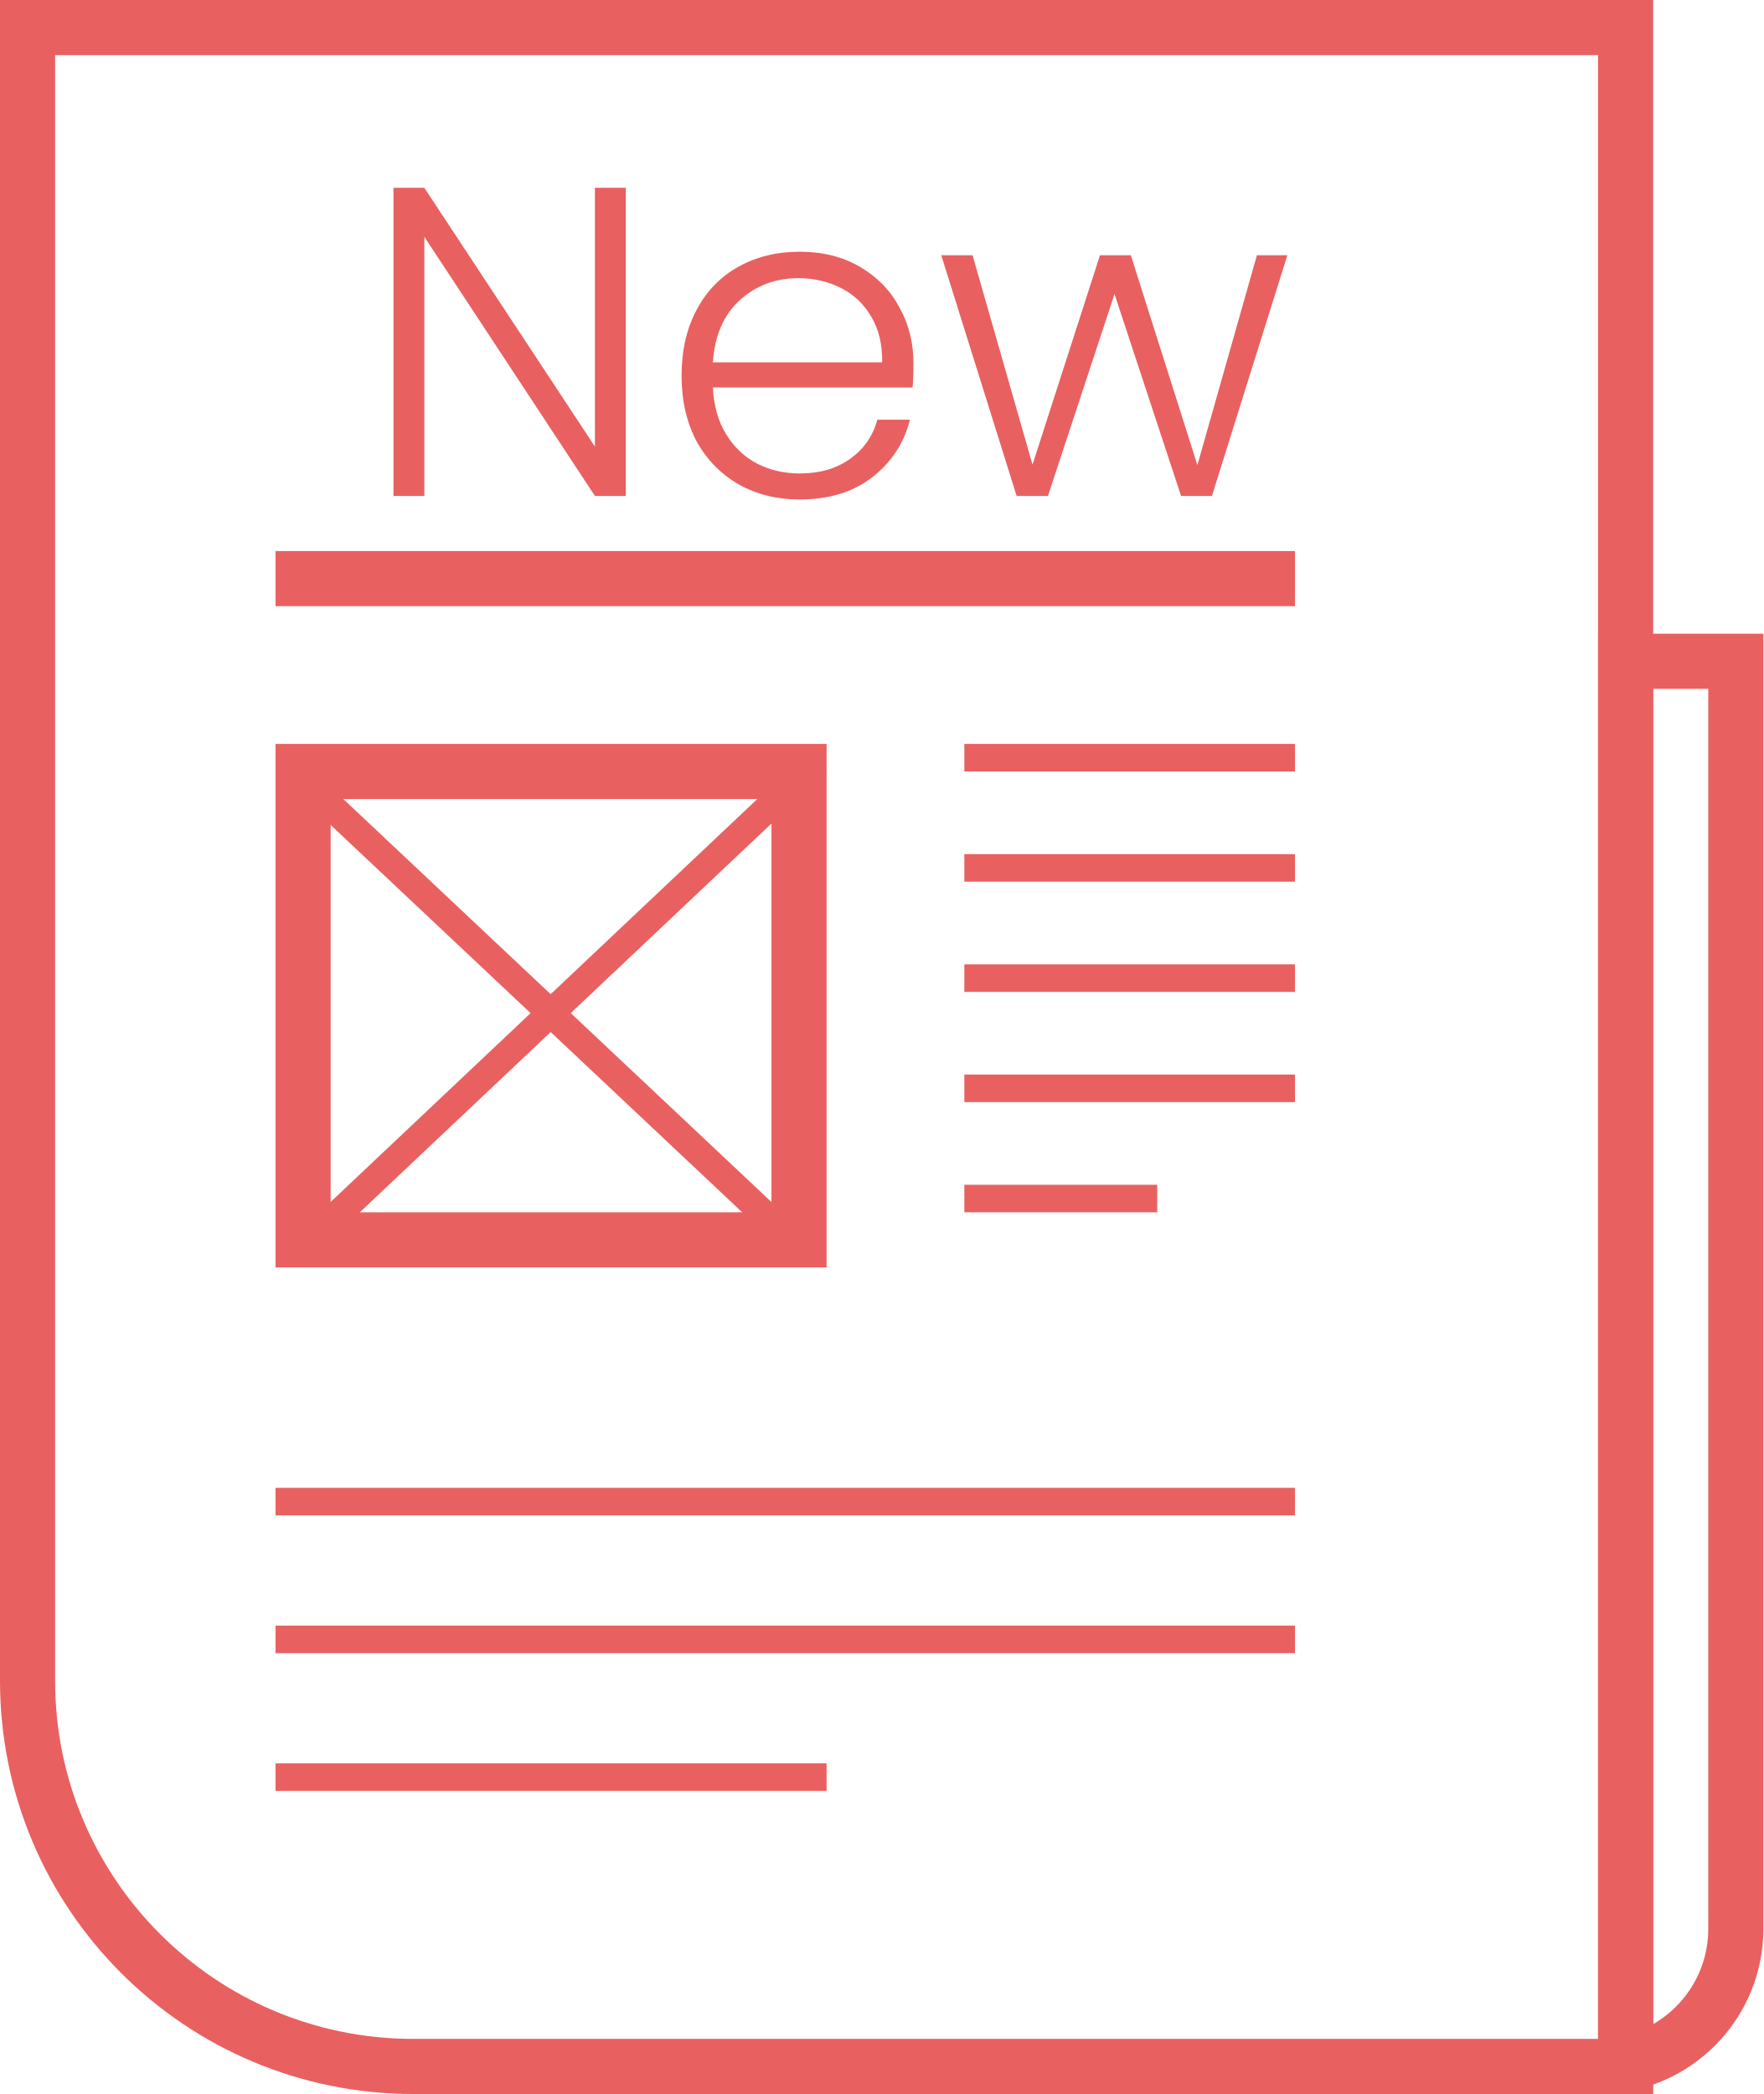
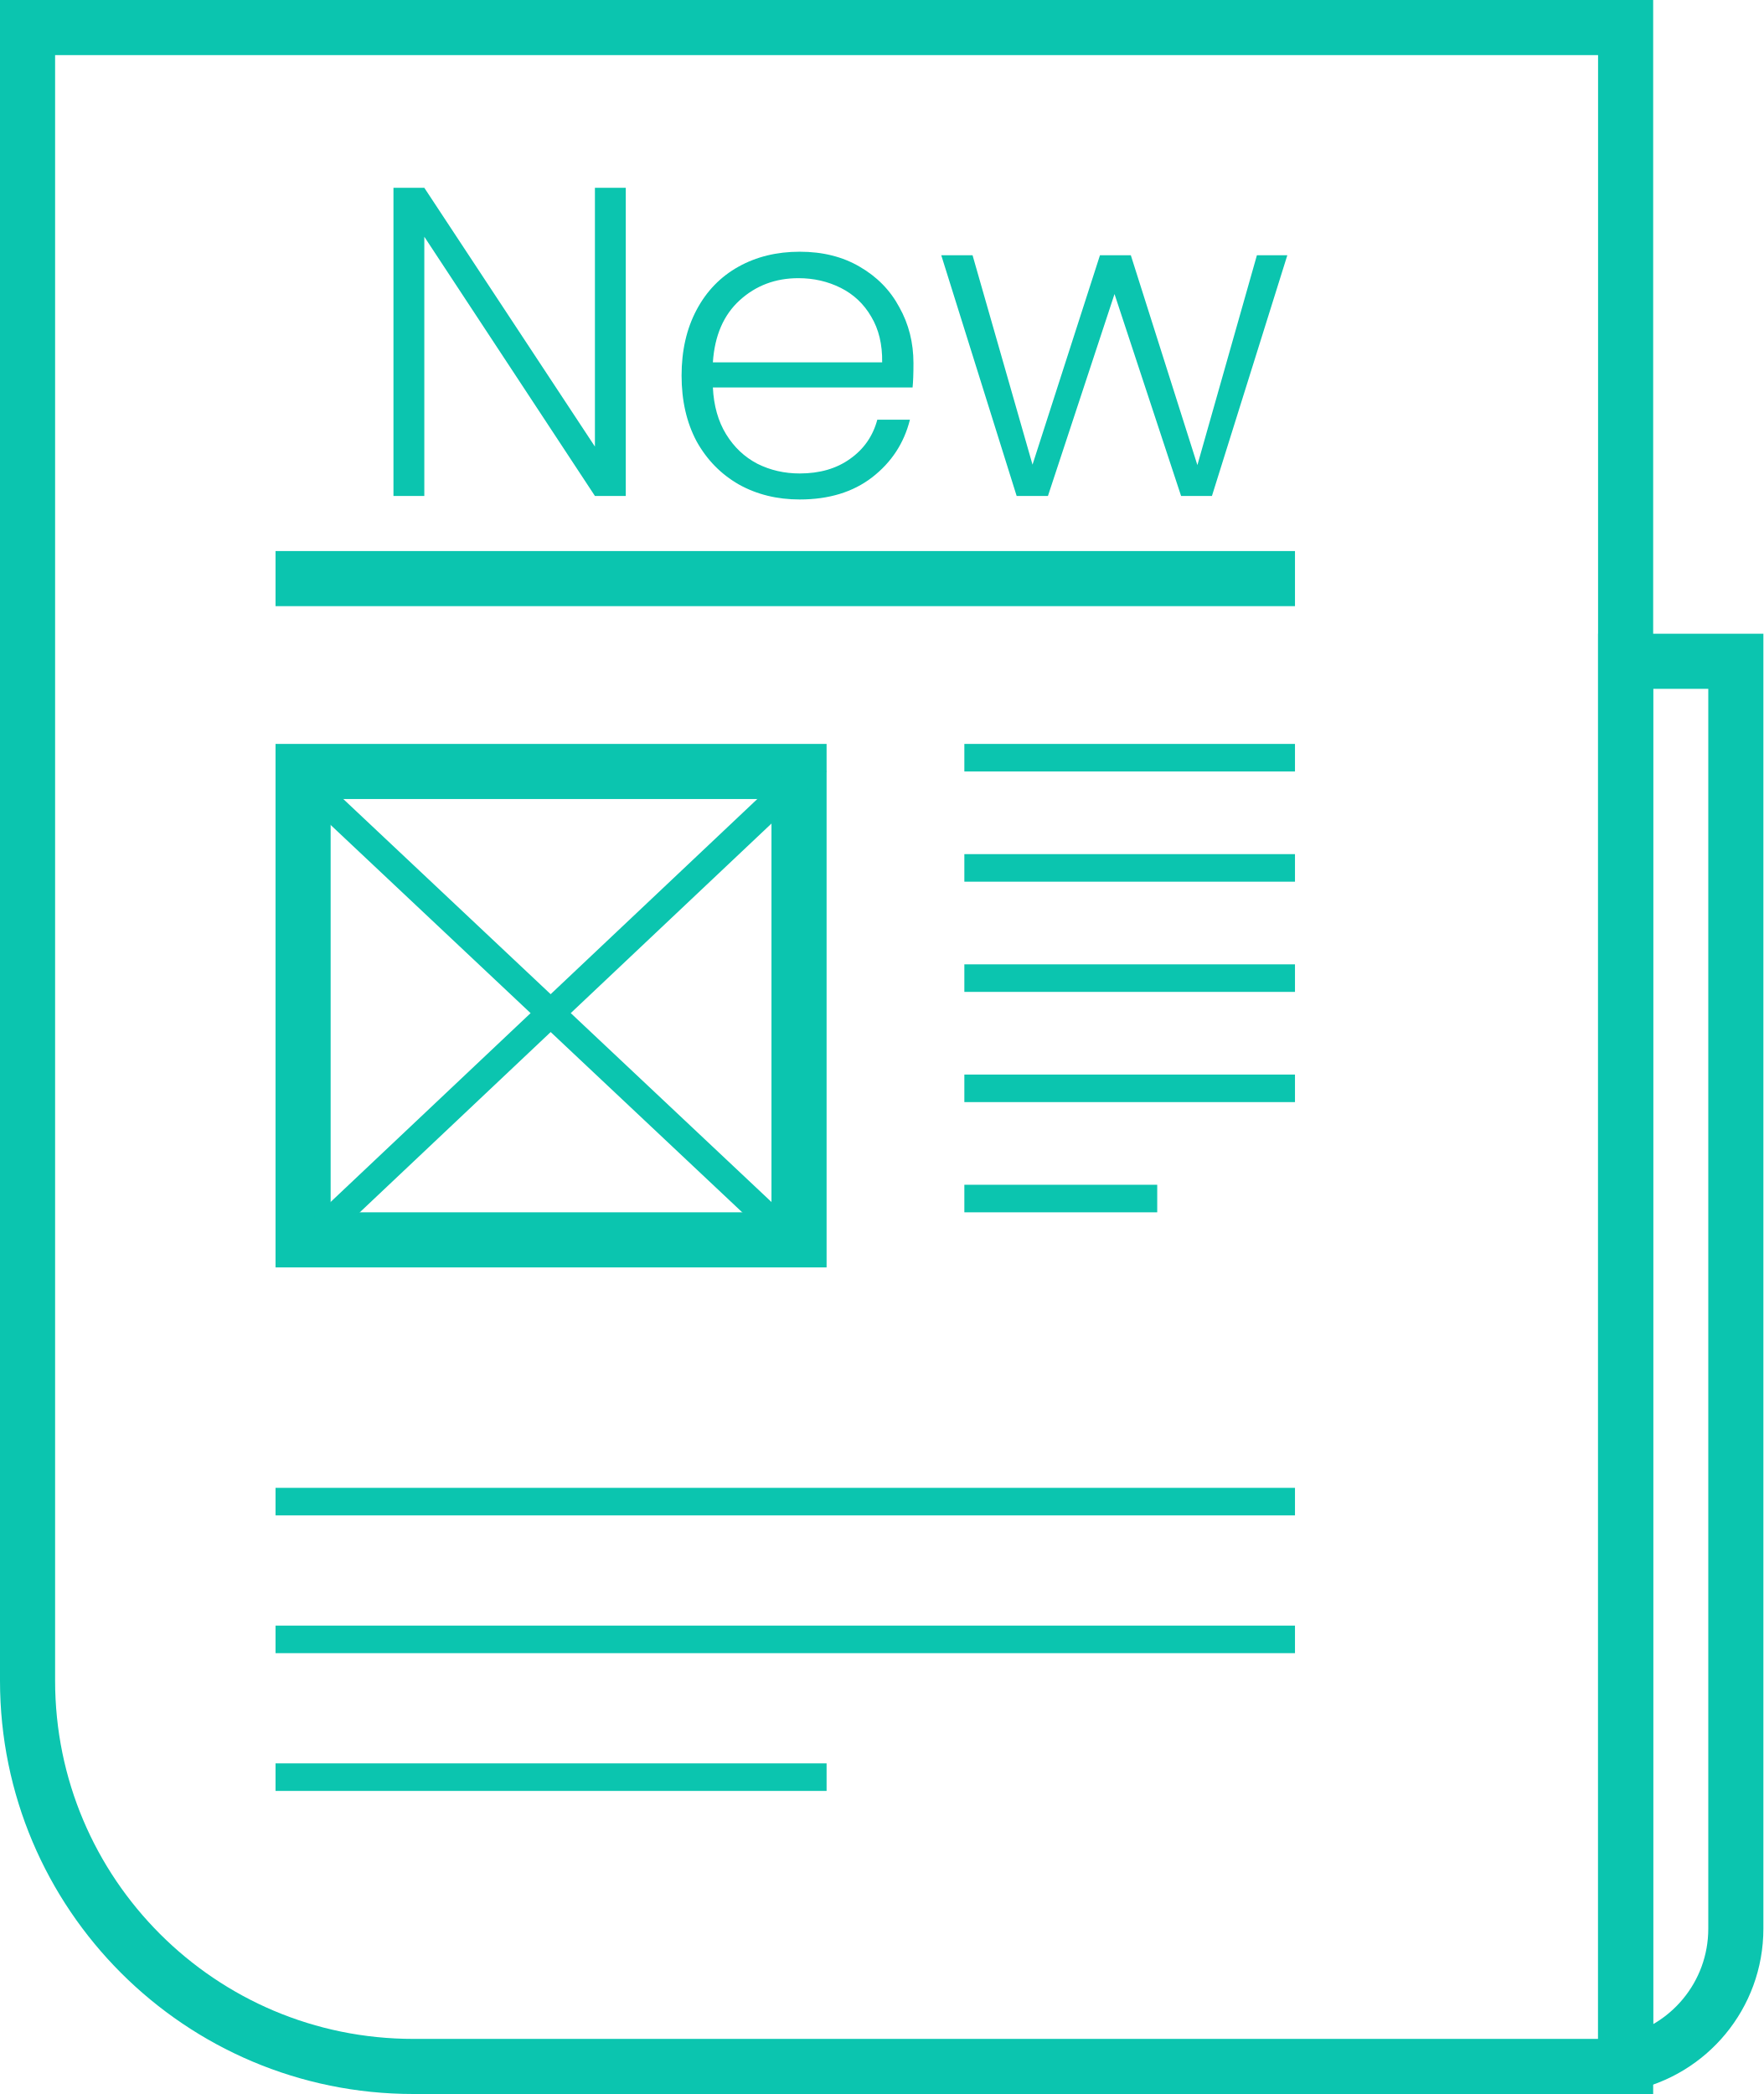
<svg xmlns="http://www.w3.org/2000/svg" width="64" height="76" viewBox="0 0 64 76" fill="none">
-   <path d="M1 1H59V75H15C7.268 75 1 68.732 1 61V1Z" stroke="#E96060" stroke-width="2" />
-   <path d="M22.712 18H21.592L15.4 8.592V18H14.28V6.816H15.4L21.592 16.208V6.816H22.712V18ZM33.153 13.184C33.153 13.568 33.142 13.861 33.121 14.064H25.873C25.905 14.725 26.065 15.291 26.353 15.76C26.641 16.229 27.019 16.587 27.489 16.832C27.958 17.067 28.47 17.184 29.025 17.184C29.75 17.184 30.358 17.008 30.849 16.656C31.35 16.304 31.681 15.829 31.841 15.232H33.025C32.811 16.085 32.353 16.784 31.649 17.328C30.955 17.861 30.081 18.128 29.025 18.128C28.203 18.128 27.467 17.947 26.817 17.584C26.166 17.211 25.654 16.688 25.281 16.016C24.918 15.333 24.737 14.539 24.737 13.632C24.737 12.725 24.918 11.931 25.281 11.248C25.643 10.565 26.15 10.043 26.801 9.68C27.451 9.317 28.193 9.136 29.025 9.136C29.857 9.136 30.582 9.317 31.201 9.68C31.83 10.043 32.31 10.533 32.641 11.152C32.982 11.76 33.153 12.437 33.153 13.184ZM32.017 13.152C32.027 12.501 31.894 11.947 31.617 11.488C31.35 11.029 30.982 10.683 30.513 10.448C30.043 10.213 29.531 10.096 28.977 10.096C28.145 10.096 27.435 10.363 26.849 10.896C26.262 11.429 25.937 12.181 25.873 13.152H32.017ZM46.722 9.264L43.986 18H42.866L40.45 10.672L38.034 18H36.898L34.162 9.264H35.298L37.474 16.864L39.922 9.264H41.042L43.458 16.88L45.618 9.264H46.722Z" fill="#E96060" />
-   <line x1="10" y1="21" x2="47" y2="21" stroke="#E96060" stroke-width="2" />
-   <rect x="11" y="28" width="18" height="17" stroke="#E96060" stroke-width="2" />
-   <line x1="11.343" y1="28.636" x2="28.343" y2="44.636" stroke="#E96060" />
-   <line x1="11.657" y1="44.636" x2="29.657" y2="27.637" stroke="#E96060" />
-   <line x1="35" y1="27.5" x2="47" y2="27.5" stroke="#E96060" />
-   <line x1="35" y1="31.5" x2="47" y2="31.5" stroke="#E96060" />
-   <line x1="35" y1="35.5" x2="47" y2="35.5" stroke="#E96060" />
-   <line x1="35" y1="39.5" x2="47" y2="39.5" stroke="#E96060" />
-   <line x1="35" y1="43.5" x2="42" y2="43.5" stroke="#E96060" />
-   <line x1="10" y1="54.5" x2="47" y2="54.5" stroke="#E96060" />
-   <line x1="10" y1="59.5" x2="47" y2="59.5" stroke="#E96060" />
-   <line x1="10" y1="64.5" x2="30" y2="64.5" stroke="#E96060" />
-   <path d="M59 74.9V24H63V70C63 72.419 61.282 74.437 59 74.9Z" stroke="#E96060" stroke-width="2" />
+   <path d="M1 1H59V75H15C7.268 75 1 68.732 1 61V1Z" stroke="#0BC5AF" stroke-width="2" />
+   <path d="M22.712 18H21.592L15.4 8.592V18H14.28V6.816H15.4L21.592 16.208V6.816H22.712V18ZM33.153 13.184C33.153 13.568 33.142 13.861 33.121 14.064H25.873C25.905 14.725 26.065 15.291 26.353 15.76C26.641 16.229 27.019 16.587 27.489 16.832C27.958 17.067 28.47 17.184 29.025 17.184C29.75 17.184 30.358 17.008 30.849 16.656C31.35 16.304 31.681 15.829 31.841 15.232H33.025C32.811 16.085 32.353 16.784 31.649 17.328C30.955 17.861 30.081 18.128 29.025 18.128C28.203 18.128 27.467 17.947 26.817 17.584C26.166 17.211 25.654 16.688 25.281 16.016C24.918 15.333 24.737 14.539 24.737 13.632C24.737 12.725 24.918 11.931 25.281 11.248C25.643 10.565 26.15 10.043 26.801 9.68C27.451 9.317 28.193 9.136 29.025 9.136C29.857 9.136 30.582 9.317 31.201 9.68C31.83 10.043 32.31 10.533 32.641 11.152C32.982 11.76 33.153 12.437 33.153 13.184ZM32.017 13.152C32.027 12.501 31.894 11.947 31.617 11.488C31.35 11.029 30.982 10.683 30.513 10.448C30.043 10.213 29.531 10.096 28.977 10.096C28.145 10.096 27.435 10.363 26.849 10.896C26.262 11.429 25.937 12.181 25.873 13.152H32.017ZM46.722 9.264L43.986 18H42.866L40.45 10.672L38.034 18H36.898L34.162 9.264H35.298L37.474 16.864L39.922 9.264H41.042L43.458 16.88L45.618 9.264H46.722Z" fill="#0BC5AF" />
+   <line x1="10" y1="21" x2="47" y2="21" stroke="#0BC5AF" stroke-width="2" />
+   <rect x="11" y="28" width="18" height="17" stroke="#0BC5AF" stroke-width="2" />
+   <line x1="11.343" y1="28.636" x2="28.343" y2="44.636" stroke="#0BC5AF" />
+   <line x1="11.657" y1="44.636" x2="29.657" y2="27.637" stroke="#0BC5AF" />
+   <line x1="35" y1="27.5" x2="47" y2="27.5" stroke="#0BC5AF" />
+   <line x1="35" y1="31.5" x2="47" y2="31.5" stroke="#0BC5AF" />
+   <line x1="35" y1="35.5" x2="47" y2="35.5" stroke="#0BC5AF" />
+   <line x1="35" y1="39.5" x2="47" y2="39.5" stroke="#0BC5AF" />
+   <line x1="35" y1="43.5" x2="42" y2="43.5" stroke="#0BC5AF" />
+   <line x1="10" y1="54.5" x2="47" y2="54.5" stroke="#0BC5AF" />
+   <line x1="10" y1="59.5" x2="47" y2="59.5" stroke="#0BC5AF" />
+   <line x1="10" y1="64.5" x2="30" y2="64.5" stroke="#0BC5AF" />
+   <path d="M59 74.9V24H63V70C63 72.419 61.282 74.437 59 74.9Z" stroke="#0BC5AF" stroke-width="2" />
</svg>
